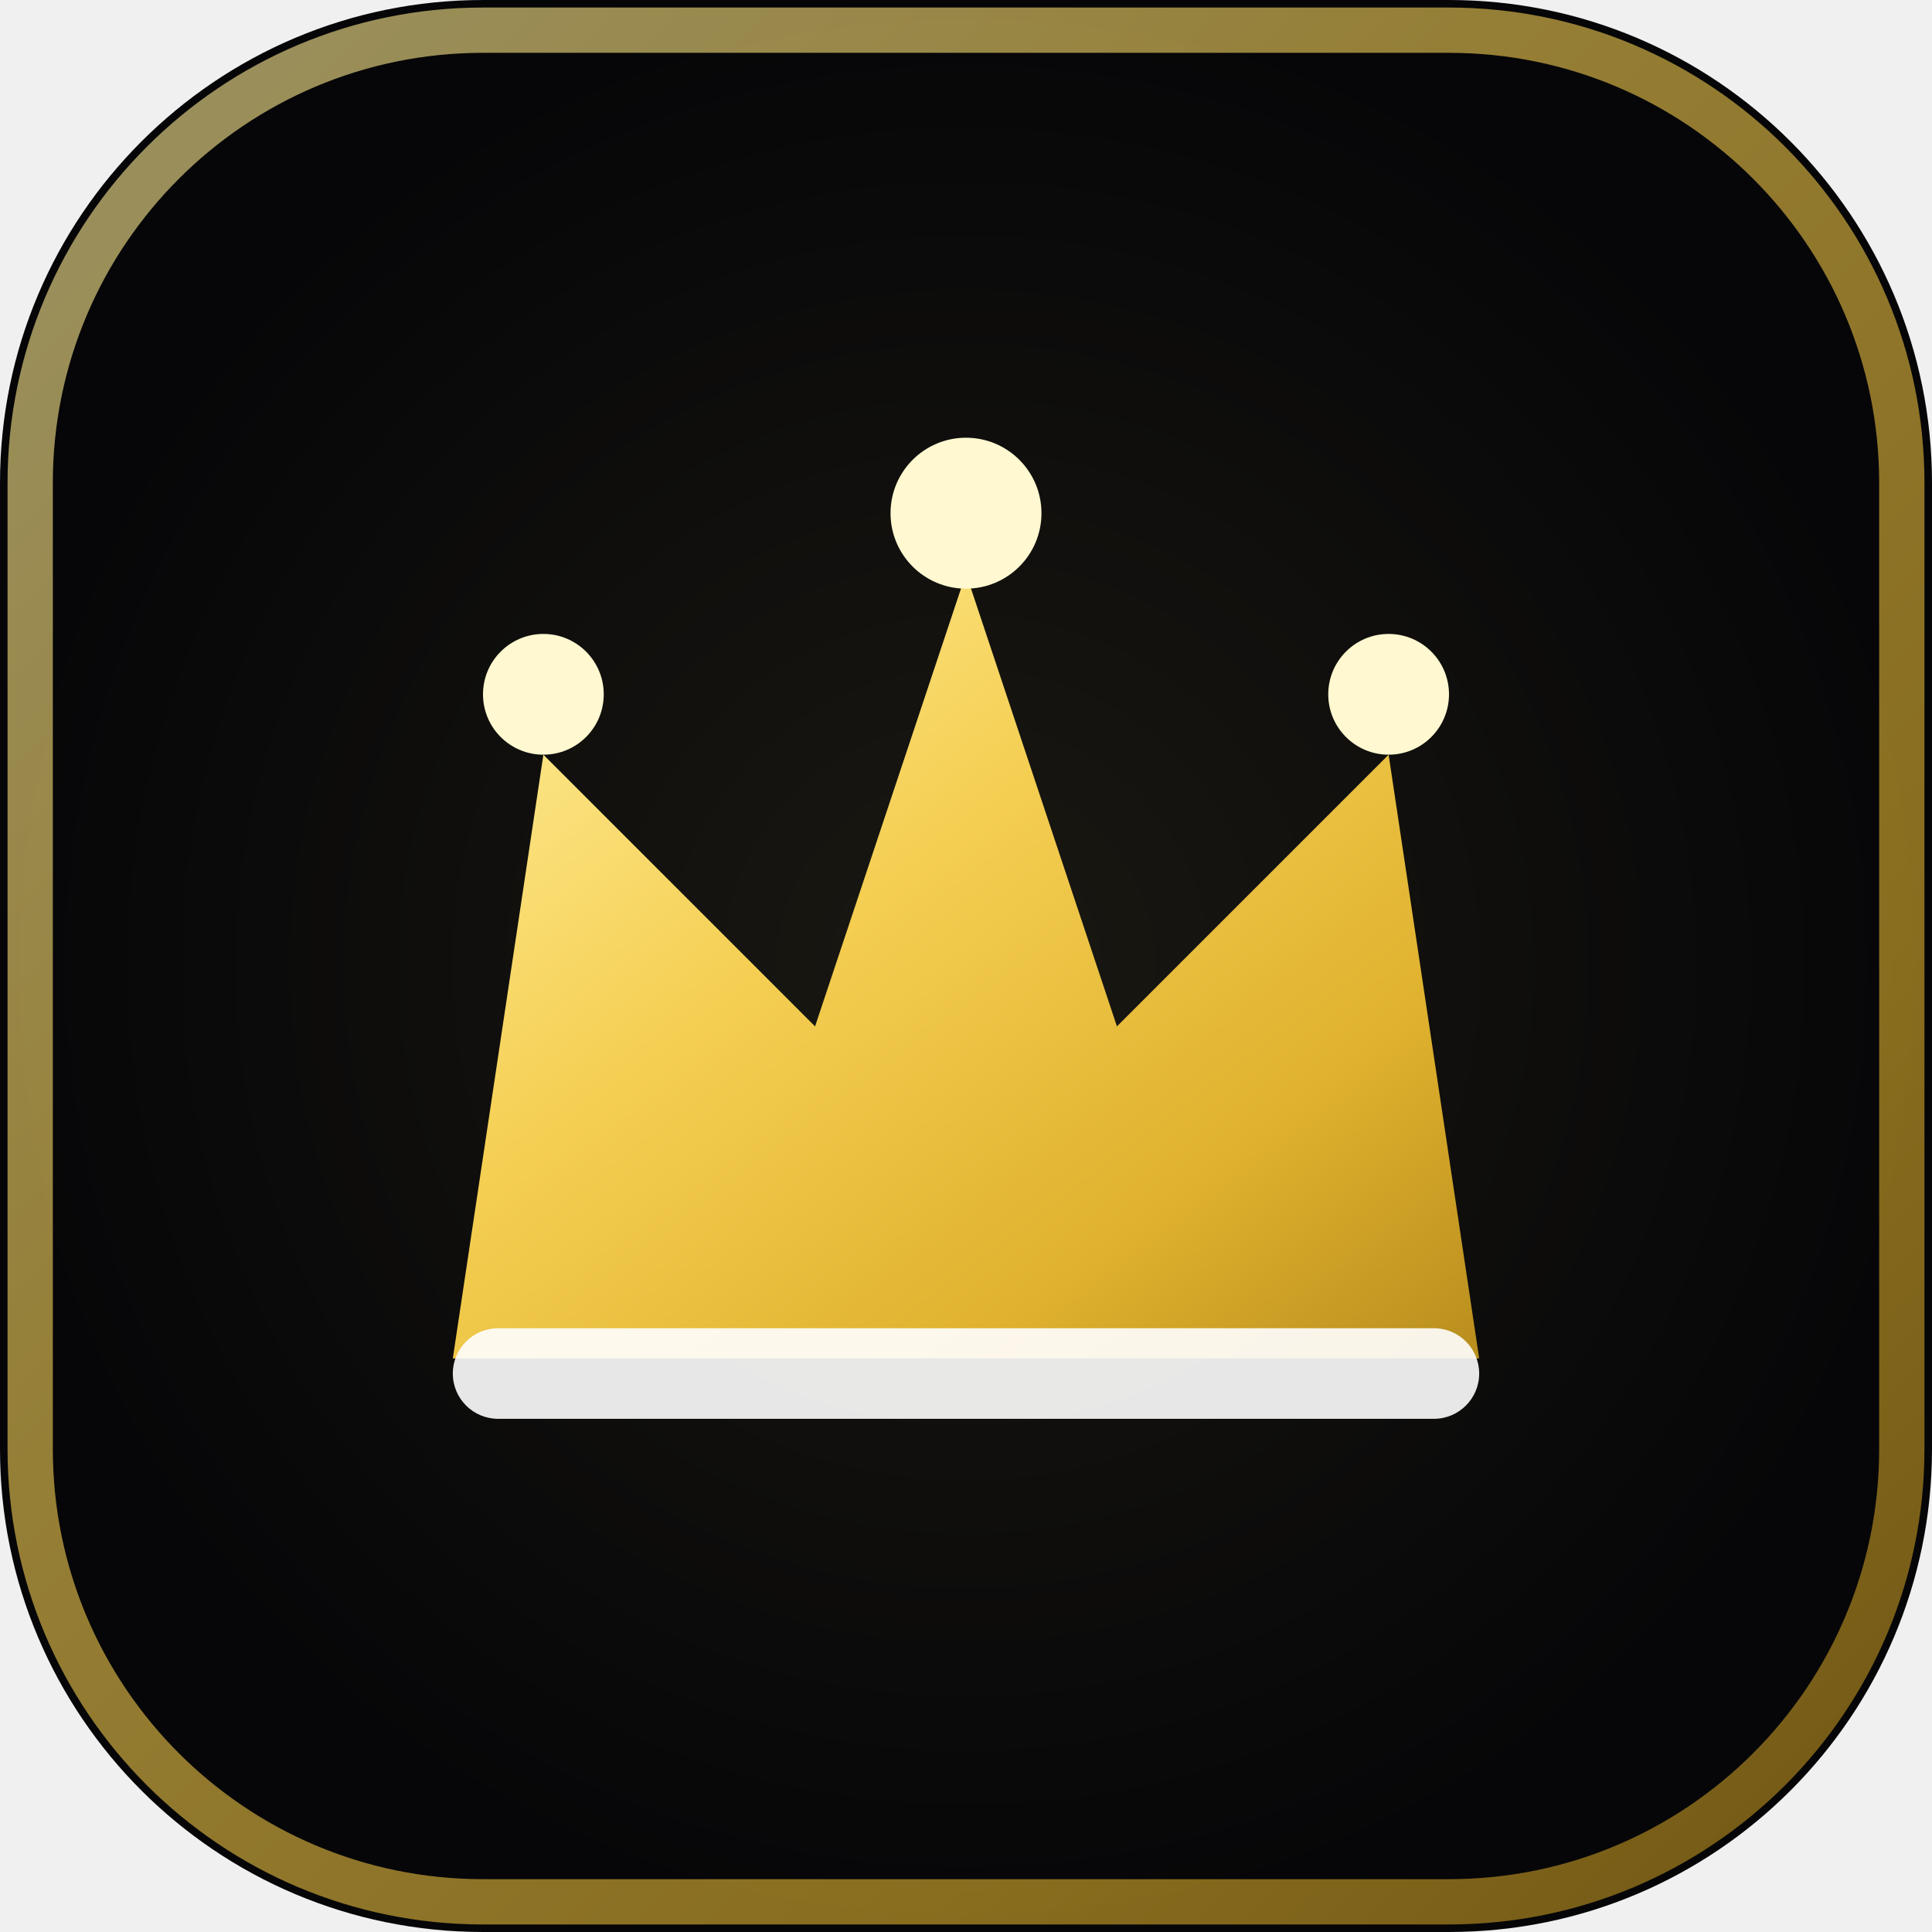
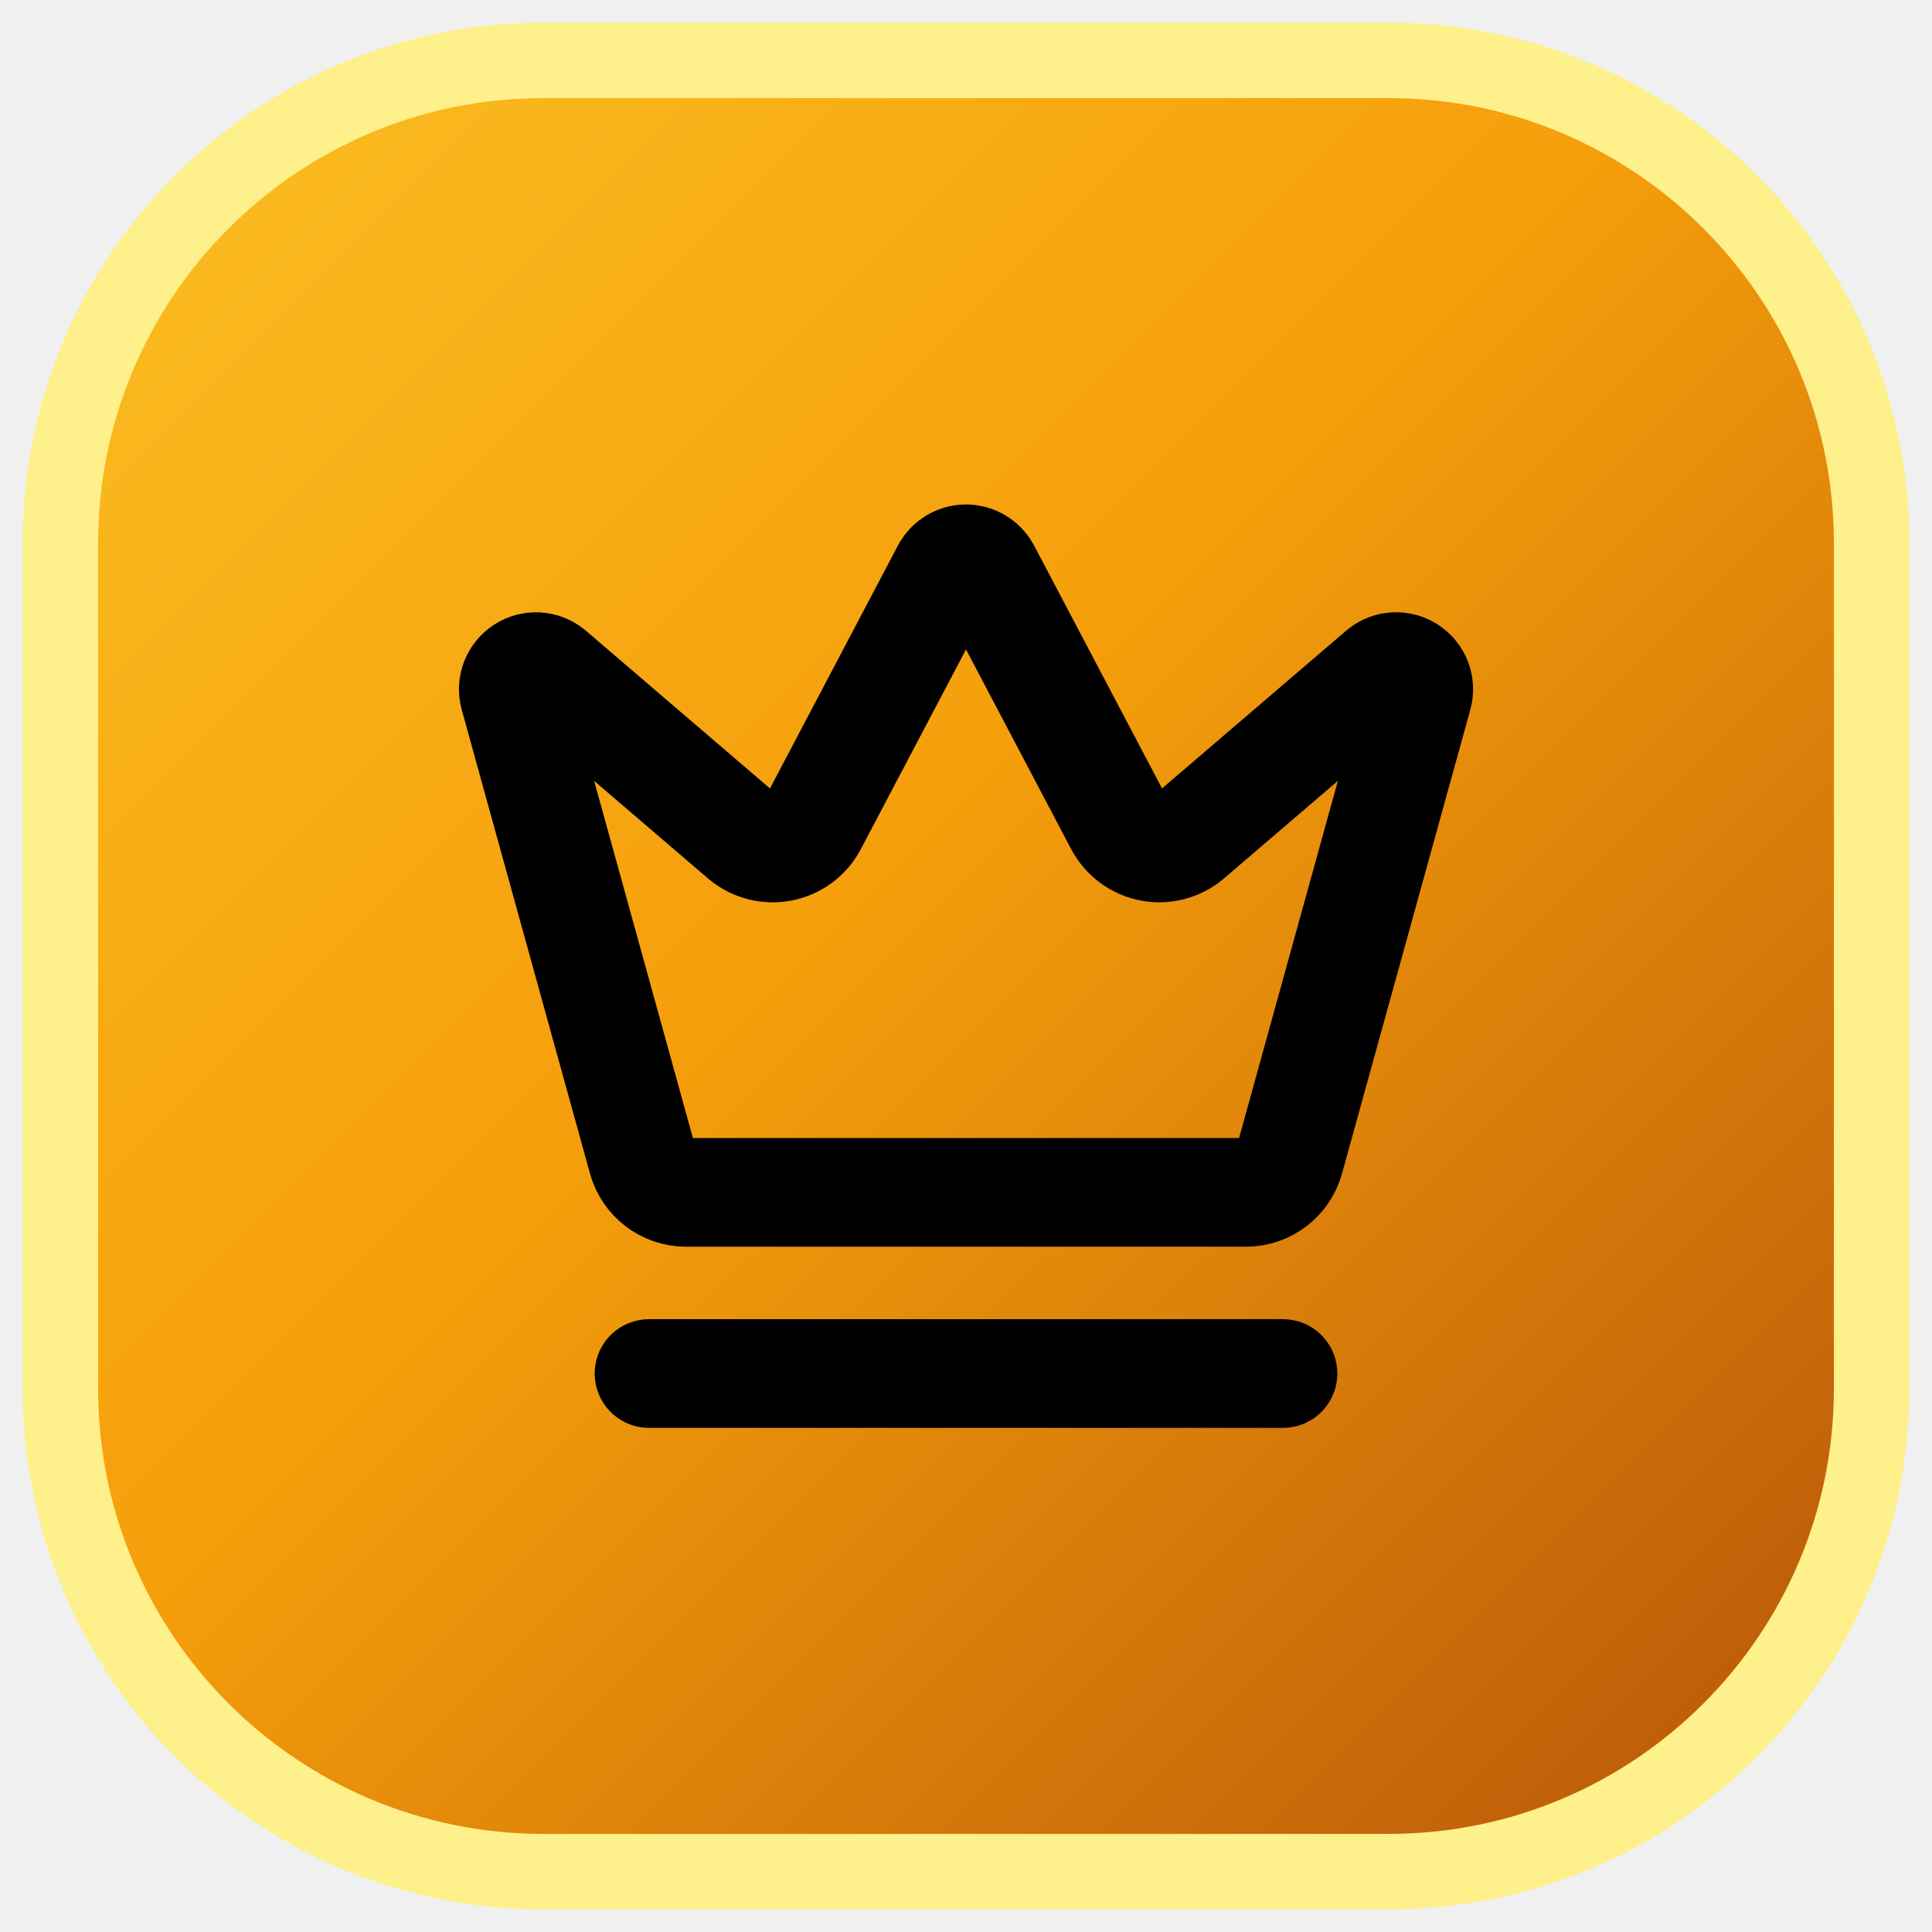
<svg xmlns="http://www.w3.org/2000/svg" viewBox="0 0 64 64" fill="none">
  <defs>
-     <linearGradient id="goldGrad" x1="0%" y1="0%" x2="100%" y2="100%">
-       <stop offset="0%" stop-color="#FFF0A0" />
-       <stop offset="40%" stop-color="#F5CF53" />
-       <stop offset="75%" stop-color="#DFB12E" />
-       <stop offset="100%" stop-color="#B88D1D" />
+     <linearGradient id="navAmberGrad" x1="0%" y1="0%" x2="100%" y2="100%">
+       <stop offset="0%" stop-color="#fbbf24" />
+       <stop offset="45%" stop-color="#f59e0b" />
+       <stop offset="100%" stop-color="#b45309" />
    </linearGradient>
-     <radialGradient id="bgGrad" cx="50%" cy="50%" r="50%">
-       <stop offset="0%" stop-color="#1A1812" />
-       <stop offset="100%" stop-color="#060608" />
-     </radialGradient>
  </defs>
-   <rect width="64" height="64" rx="16" fill="url(#bgGrad)" />
-   <rect width="62" height="62" x="1" y="1" rx="15" stroke="url(#goldGrad)" stroke-width="1.5" stroke-opacity="0.6" fill="none" />
-   <path d="M15 45L18 25L27 34L32 19L37 34L46 25L49 45H15Z" fill="url(#goldGrad)" />
-   <circle cx="32" cy="17" r="2.5" fill="#FFF8D0" />
-   <circle cx="18" cy="23" r="2" fill="#FFF8D0" />
-   <circle cx="46" cy="23" r="2" fill="#FFF8D0" />
-   <rect x="15" y="44" width="34" height="3" rx="1.5" fill="#FFFFFF" fill-opacity="0.9" />
+   <rect x="2" y="2" width="60" height="60" rx="16" fill="url(#navAmberGrad)" stroke="#fef08a" stroke-width="2.5" />
+   <g transform="translate(14, 14) scale(1.5)" fill="none" stroke="#000000" stroke-width="2.4" stroke-linecap="round" stroke-linejoin="round">
+     <path d="M11.562 3.266a.5.5 0 0 1 .876 0L15.39 8.87a1 1 0 0 0 1.516.294L21.183 5.5a.5.5 0 0 1 .798.519l-2.834 10.246a1 1 0 0 1-.956.734H5.81a1 1 0 0 1-.957-.734L2.02 6.02a.5.5 0 0 1 .798-.519l4.276 3.664a1 1 0 0 0 1.516-.294z" />
+     <path d="M5 21h14" />
+   </g>
</svg>
